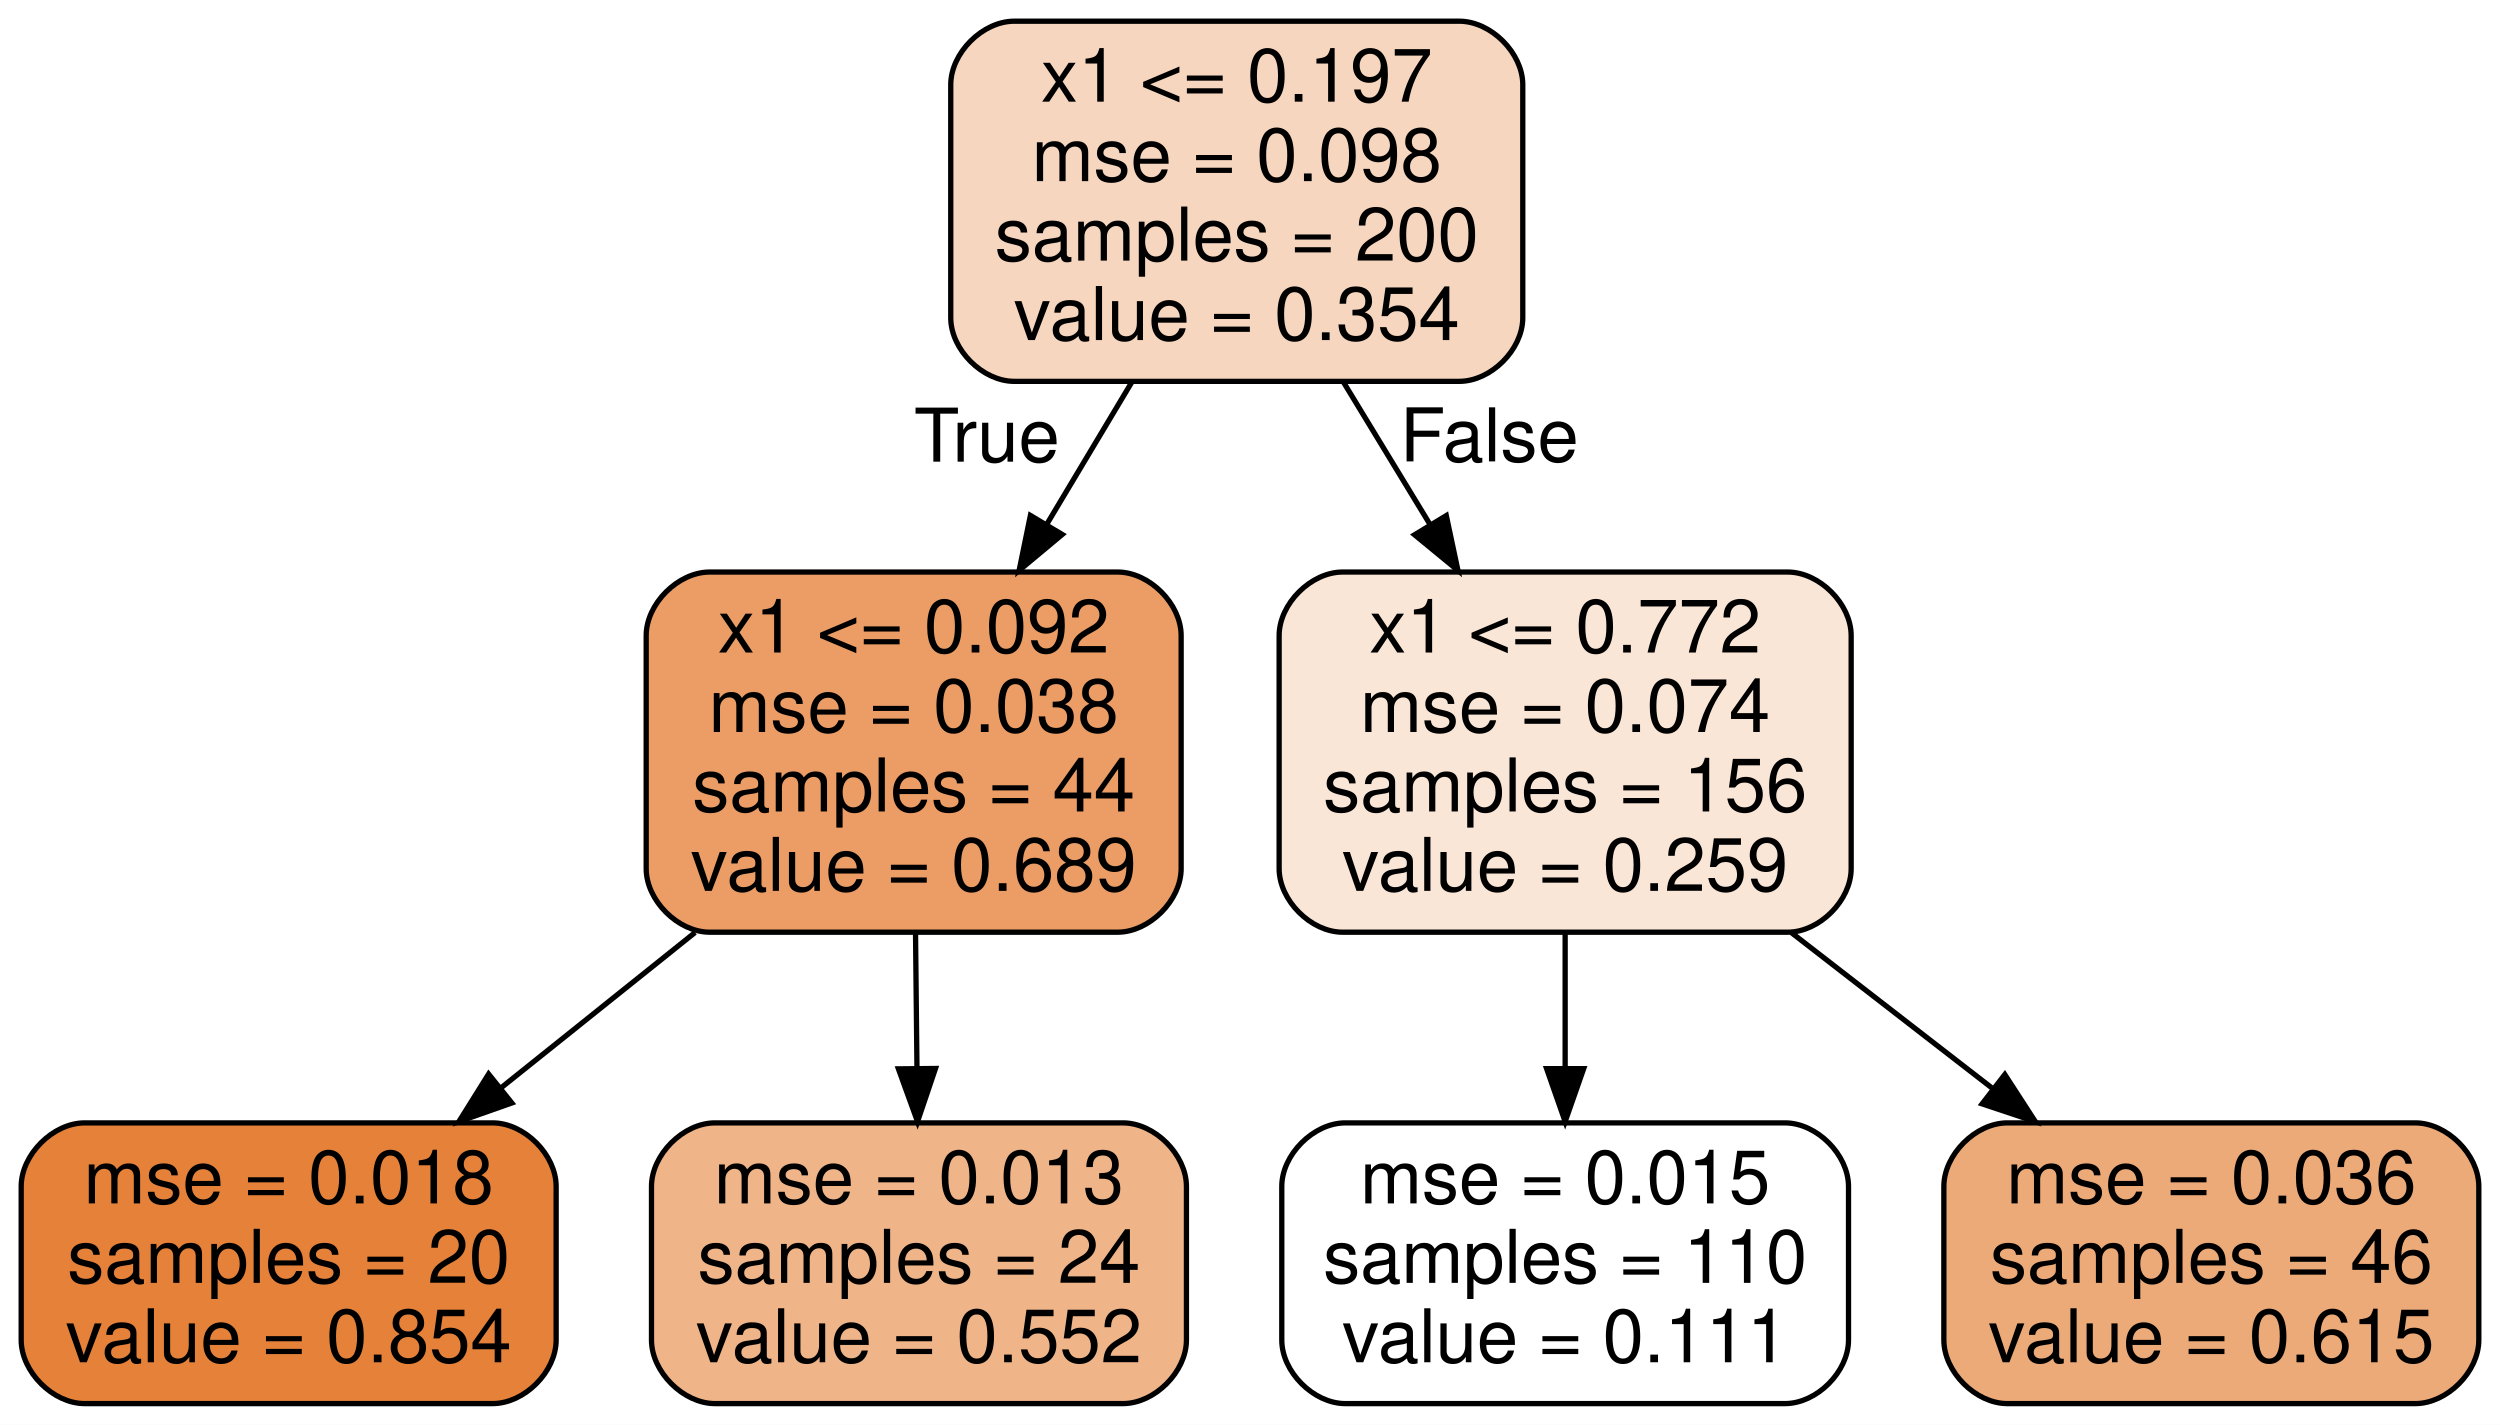
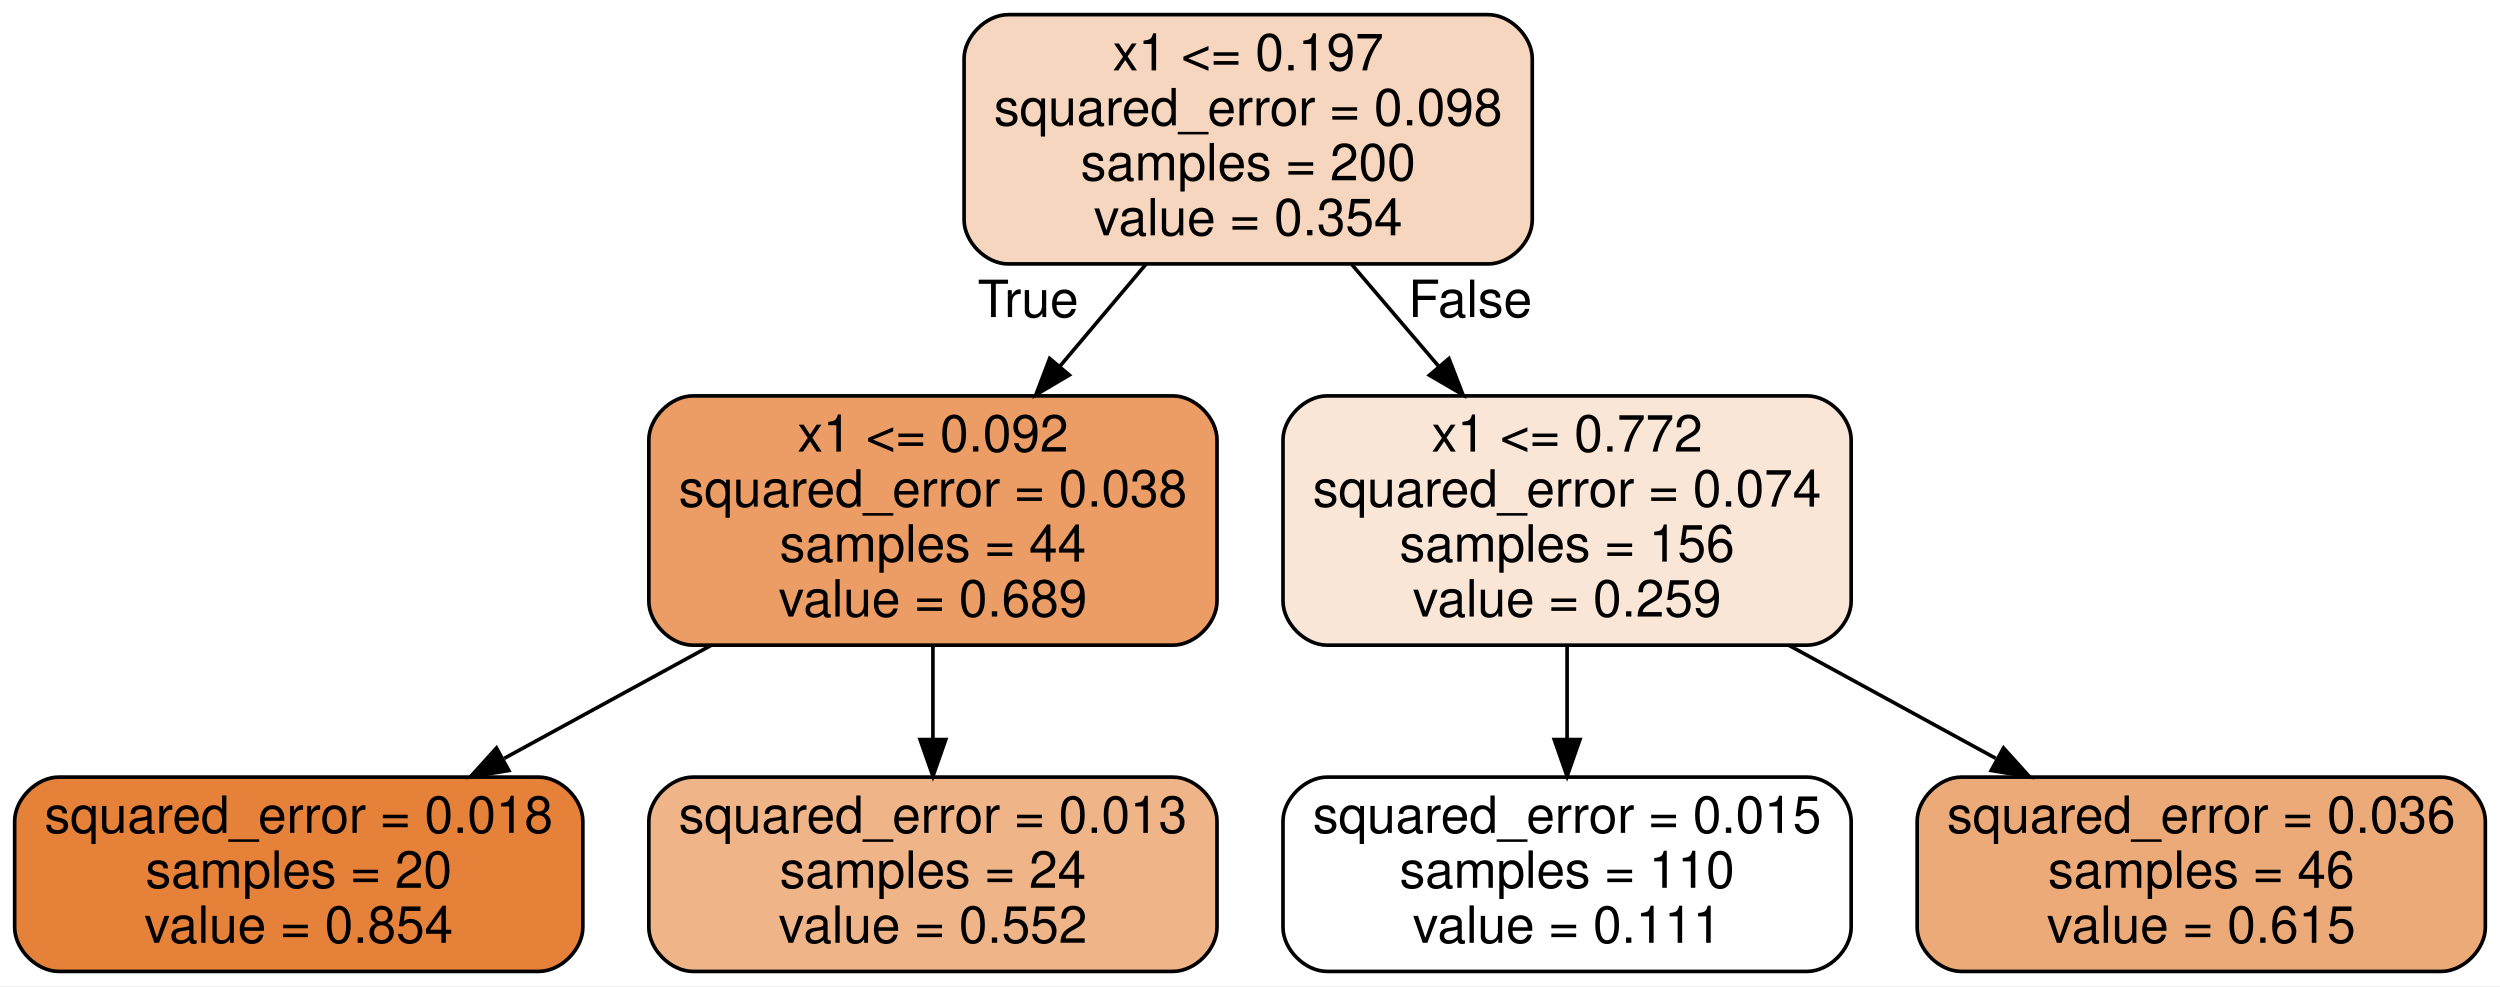
- <svg xmlns="http://www.w3.org/2000/svg" width="472pt" height="269pt" viewBox="0.00 0.00 472.00 269.00">
+ <svg xmlns="http://www.w3.org/2000/svg" width="682pt" height="269pt" viewBox="0.00 0.00 682.00 269.00">
  <g id="graph0" class="graph" transform="scale(1 1) rotate(0) translate(4 265)">
-     <polygon fill="white" stroke="transparent" points="-4,4 -4,-265 468,-265 468,4 -4,4" />
+     <polygon fill="white" stroke="transparent" points="-4,4 -4,-265 678,-265 678,4 -4,4" />
    <g id="node1" class="node">
-       <path fill="#f6d6be" stroke="black" d="M271.5,-261C271.5,-261 187.5,-261 187.5,-261 181.5,-261 175.5,-255 175.5,-249 175.5,-249 175.5,-205 175.5,-205 175.5,-199 181.5,-193 187.5,-193 187.5,-193 271.5,-193 271.5,-193 277.5,-193 283.5,-199 283.5,-205 283.5,-205 283.5,-249 283.5,-249 283.5,-255 277.5,-261 271.5,-261" />
-       <text text-anchor="middle" x="229.5" y="-245.8" font-family="Helvetica,sans-Serif" font-size="14.00">x1 &lt;= 0.197</text>
-       <text text-anchor="middle" x="229.5" y="-230.8" font-family="Helvetica,sans-Serif" font-size="14.00">mse = 0.098</text>
-       <text text-anchor="middle" x="229.5" y="-215.8" font-family="Helvetica,sans-Serif" font-size="14.00">samples = 200</text>
-       <text text-anchor="middle" x="229.5" y="-200.8" font-family="Helvetica,sans-Serif" font-size="14.00">value = 0.354</text>
+       <path fill="#f6d6be" stroke="black" d="M402,-261C402,-261 271,-261 271,-261 265,-261 259,-255 259,-249 259,-249 259,-205 259,-205 259,-199 265,-193 271,-193 271,-193 402,-193 402,-193 408,-193 414,-199 414,-205 414,-205 414,-249 414,-249 414,-255 408,-261 402,-261" />
+       <text text-anchor="middle" x="336.5" y="-245.8" font-family="Helvetica,sans-Serif" font-size="14.00">x1 &lt;= 0.197</text>
+       <text text-anchor="middle" x="336.5" y="-230.8" font-family="Helvetica,sans-Serif" font-size="14.00">squared_error = 0.098</text>
+       <text text-anchor="middle" x="336.5" y="-215.8" font-family="Helvetica,sans-Serif" font-size="14.00">samples = 200</text>
+       <text text-anchor="middle" x="336.5" y="-200.8" font-family="Helvetica,sans-Serif" font-size="14.00">value = 0.354</text>
    </g>
    <g id="node2" class="node">
-       <path fill="#eb9d65" stroke="black" d="M207,-157C207,-157 130,-157 130,-157 124,-157 118,-151 118,-145 118,-145 118,-101 118,-101 118,-95 124,-89 130,-89 130,-89 207,-89 207,-89 213,-89 219,-95 219,-101 219,-101 219,-145 219,-145 219,-151 213,-157 207,-157" />
-       <text text-anchor="middle" x="168.5" y="-141.8" font-family="Helvetica,sans-Serif" font-size="14.00">x1 &lt;= 0.092</text>
-       <text text-anchor="middle" x="168.5" y="-126.8" font-family="Helvetica,sans-Serif" font-size="14.00">mse = 0.038</text>
-       <text text-anchor="middle" x="168.5" y="-111.8" font-family="Helvetica,sans-Serif" font-size="14.00">samples = 44</text>
-       <text text-anchor="middle" x="168.5" y="-96.8" font-family="Helvetica,sans-Serif" font-size="14.00">value = 0.689</text>
+       <path fill="#eb9d65" stroke="black" d="M316,-157C316,-157 185,-157 185,-157 179,-157 173,-151 173,-145 173,-145 173,-101 173,-101 173,-95 179,-89 185,-89 185,-89 316,-89 316,-89 322,-89 328,-95 328,-101 328,-101 328,-145 328,-145 328,-151 322,-157 316,-157" />
+       <text text-anchor="middle" x="250.5" y="-141.8" font-family="Helvetica,sans-Serif" font-size="14.00">x1 &lt;= 0.092</text>
+       <text text-anchor="middle" x="250.5" y="-126.8" font-family="Helvetica,sans-Serif" font-size="14.00">squared_error = 0.038</text>
+       <text text-anchor="middle" x="250.5" y="-111.8" font-family="Helvetica,sans-Serif" font-size="14.00">samples = 44</text>
+       <text text-anchor="middle" x="250.5" y="-96.8" font-family="Helvetica,sans-Serif" font-size="14.00">value = 0.689</text>
    </g>
    <g id="edge1" class="edge">
-       <path fill="none" stroke="black" d="M209.7,-192.88C204.58,-184.33 199.01,-175.01 193.66,-166.07" />
-       <polygon fill="black" stroke="black" points="196.55,-164.09 188.41,-157.3 190.54,-167.68 196.55,-164.09" />
-       <text text-anchor="middle" x="182.32" y="-177.84" font-family="Helvetica,sans-Serif" font-size="14.00">True</text>
+       <path fill="none" stroke="black" d="M308.58,-192.88C301.07,-183.98 292.86,-174.24 285.03,-164.96" />
+       <polygon fill="black" stroke="black" points="287.7,-162.69 278.58,-157.3 282.35,-167.2 287.7,-162.69" />
+       <text text-anchor="middle" x="276.46" y="-178.51" font-family="Helvetica,sans-Serif" font-size="14.00">True</text>
    </g>
    <g id="node5" class="node">
-       <path fill="#fae6d7" stroke="black" d="M333.5,-157C333.5,-157 249.5,-157 249.5,-157 243.5,-157 237.5,-151 237.5,-145 237.5,-145 237.5,-101 237.5,-101 237.5,-95 243.5,-89 249.5,-89 249.5,-89 333.5,-89 333.5,-89 339.5,-89 345.5,-95 345.5,-101 345.5,-101 345.5,-145 345.5,-145 345.5,-151 339.5,-157 333.5,-157" />
-       <text text-anchor="middle" x="291.5" y="-141.8" font-family="Helvetica,sans-Serif" font-size="14.00">x1 &lt;= 0.772</text>
-       <text text-anchor="middle" x="291.5" y="-126.8" font-family="Helvetica,sans-Serif" font-size="14.00">mse = 0.074</text>
-       <text text-anchor="middle" x="291.5" y="-111.8" font-family="Helvetica,sans-Serif" font-size="14.00">samples = 156</text>
-       <text text-anchor="middle" x="291.5" y="-96.8" font-family="Helvetica,sans-Serif" font-size="14.00">value = 0.259</text>
+       <path fill="#fae6d7" stroke="black" d="M489,-157C489,-157 358,-157 358,-157 352,-157 346,-151 346,-145 346,-145 346,-101 346,-101 346,-95 352,-89 358,-89 358,-89 489,-89 489,-89 495,-89 501,-95 501,-101 501,-101 501,-145 501,-145 501,-151 495,-157 489,-157" />
+       <text text-anchor="middle" x="423.5" y="-141.8" font-family="Helvetica,sans-Serif" font-size="14.00">x1 &lt;= 0.772</text>
+       <text text-anchor="middle" x="423.5" y="-126.8" font-family="Helvetica,sans-Serif" font-size="14.00">squared_error = 0.074</text>
+       <text text-anchor="middle" x="423.5" y="-111.8" font-family="Helvetica,sans-Serif" font-size="14.00">samples = 156</text>
+       <text text-anchor="middle" x="423.5" y="-96.8" font-family="Helvetica,sans-Serif" font-size="14.00">value = 0.259</text>
    </g>
    <g id="edge4" class="edge">
-       <path fill="none" stroke="black" d="M249.63,-192.88C254.83,-184.33 260.49,-175.01 265.93,-166.07" />
-       <polygon fill="black" stroke="black" points="269.06,-167.66 271.26,-157.3 263.07,-164.03 269.06,-167.66" />
-       <text text-anchor="middle" x="277.18" y="-177.89" font-family="Helvetica,sans-Serif" font-size="14.00">False</text>
+       <path fill="none" stroke="black" d="M364.75,-192.88C372.34,-183.98 380.65,-174.24 388.57,-164.96" />
+       <polygon fill="black" stroke="black" points="391.27,-167.18 395.1,-157.3 385.95,-162.64 391.27,-167.18" />
+       <text text-anchor="middle" x="397.08" y="-178.52" font-family="Helvetica,sans-Serif" font-size="14.00">False</text>
    </g>
    <g id="node3" class="node">
-       <path fill="#e58139" stroke="black" d="M89,-53C89,-53 12,-53 12,-53 6,-53 0,-47 0,-41 0,-41 0,-12 0,-12 0,-6 6,0 12,0 12,0 89,0 89,0 95,0 101,-6 101,-12 101,-12 101,-41 101,-41 101,-47 95,-53 89,-53" />
-       <text text-anchor="middle" x="50.5" y="-37.8" font-family="Helvetica,sans-Serif" font-size="14.00">mse = 0.018</text>
-       <text text-anchor="middle" x="50.5" y="-22.8" font-family="Helvetica,sans-Serif" font-size="14.00">samples = 20</text>
-       <text text-anchor="middle" x="50.5" y="-7.8" font-family="Helvetica,sans-Serif" font-size="14.00">value = 0.854</text>
+       <path fill="#e58139" stroke="black" d="M143,-53C143,-53 12,-53 12,-53 6,-53 0,-47 0,-41 0,-41 0,-12 0,-12 0,-6 6,0 12,0 12,0 143,0 143,0 149,0 155,-6 155,-12 155,-12 155,-41 155,-41 155,-47 149,-53 143,-53" />
+       <text text-anchor="middle" x="77.5" y="-37.8" font-family="Helvetica,sans-Serif" font-size="14.00">squared_error = 0.018</text>
+       <text text-anchor="middle" x="77.5" y="-22.8" font-family="Helvetica,sans-Serif" font-size="14.00">samples = 20</text>
+       <text text-anchor="middle" x="77.5" y="-7.8" font-family="Helvetica,sans-Serif" font-size="14.00">value = 0.854</text>
    </g>
    <g id="edge2" class="edge">
-       <path fill="none" stroke="black" d="M127.23,-88.95C115.35,-79.43 102.41,-69.07 90.6,-59.62" />
-       <polygon fill="black" stroke="black" points="92.63,-56.76 82.64,-53.24 88.25,-62.22 92.63,-56.76" />
+       <path fill="none" stroke="black" d="M189.99,-88.95C171.66,-78.93 151.6,-67.98 133.57,-58.13" />
+       <polygon fill="black" stroke="black" points="134.8,-54.81 124.34,-53.09 131.44,-60.95 134.8,-54.81" />
    </g>
    <g id="node4" class="node">
-       <path fill="#f0b489" stroke="black" d="M208,-53C208,-53 131,-53 131,-53 125,-53 119,-47 119,-41 119,-41 119,-12 119,-12 119,-6 125,0 131,0 131,0 208,0 208,0 214,0 220,-6 220,-12 220,-12 220,-41 220,-41 220,-47 214,-53 208,-53" />
-       <text text-anchor="middle" x="169.5" y="-37.8" font-family="Helvetica,sans-Serif" font-size="14.00">mse = 0.013</text>
-       <text text-anchor="middle" x="169.5" y="-22.8" font-family="Helvetica,sans-Serif" font-size="14.00">samples = 24</text>
-       <text text-anchor="middle" x="169.5" y="-7.8" font-family="Helvetica,sans-Serif" font-size="14.00">value = 0.552</text>
+       <path fill="#f0b489" stroke="black" d="M316,-53C316,-53 185,-53 185,-53 179,-53 173,-47 173,-41 173,-41 173,-12 173,-12 173,-6 179,0 185,0 185,0 316,0 316,0 322,0 328,-6 328,-12 328,-12 328,-41 328,-41 328,-47 322,-53 316,-53" />
+       <text text-anchor="middle" x="250.5" y="-37.8" font-family="Helvetica,sans-Serif" font-size="14.00">squared_error = 0.013</text>
+       <text text-anchor="middle" x="250.5" y="-22.8" font-family="Helvetica,sans-Serif" font-size="14.00">samples = 24</text>
+       <text text-anchor="middle" x="250.5" y="-7.8" font-family="Helvetica,sans-Serif" font-size="14.00">value = 0.552</text>
    </g>
    <g id="edge3" class="edge">
-       <path fill="none" stroke="black" d="M168.85,-88.95C168.94,-80.72 169.03,-71.85 169.12,-63.48" />
-       <polygon fill="black" stroke="black" points="172.62,-63.27 169.23,-53.24 165.62,-63.2 172.62,-63.27" />
+       <path fill="none" stroke="black" d="M250.5,-88.95C250.5,-80.72 250.5,-71.85 250.5,-63.48" />
+       <polygon fill="black" stroke="black" points="254,-63.24 250.5,-53.24 247,-63.24 254,-63.24" />
    </g>
    <g id="node6" class="node">
-       <path fill="#ffffff" stroke="black" d="M333,-53C333,-53 250,-53 250,-53 244,-53 238,-47 238,-41 238,-41 238,-12 238,-12 238,-6 244,0 250,0 250,0 333,0 333,0 339,0 345,-6 345,-12 345,-12 345,-41 345,-41 345,-47 339,-53 333,-53" />
-       <text text-anchor="middle" x="291.5" y="-37.8" font-family="Helvetica,sans-Serif" font-size="14.00">mse = 0.015</text>
-       <text text-anchor="middle" x="291.5" y="-22.8" font-family="Helvetica,sans-Serif" font-size="14.00">samples = 110</text>
-       <text text-anchor="middle" x="291.5" y="-7.8" font-family="Helvetica,sans-Serif" font-size="14.00">value = 0.111</text>
+       <path fill="#ffffff" stroke="black" d="M489,-53C489,-53 358,-53 358,-53 352,-53 346,-47 346,-41 346,-41 346,-12 346,-12 346,-6 352,0 358,0 358,0 489,0 489,0 495,0 501,-6 501,-12 501,-12 501,-41 501,-41 501,-47 495,-53 489,-53" />
+       <text text-anchor="middle" x="423.5" y="-37.8" font-family="Helvetica,sans-Serif" font-size="14.00">squared_error = 0.015</text>
+       <text text-anchor="middle" x="423.5" y="-22.8" font-family="Helvetica,sans-Serif" font-size="14.00">samples = 110</text>
+       <text text-anchor="middle" x="423.5" y="-7.8" font-family="Helvetica,sans-Serif" font-size="14.00">value = 0.111</text>
    </g>
    <g id="edge5" class="edge">
-       <path fill="none" stroke="black" d="M291.5,-88.95C291.5,-80.72 291.5,-71.85 291.5,-63.48" />
-       <polygon fill="black" stroke="black" points="295,-63.24 291.5,-53.24 288,-63.24 295,-63.24" />
+       <path fill="none" stroke="black" d="M423.5,-88.95C423.5,-80.72 423.5,-71.85 423.5,-63.48" />
+       <polygon fill="black" stroke="black" points="427,-63.24 423.5,-53.24 420,-63.24 427,-63.24" />
    </g>
    <g id="node7" class="node">
-       <path fill="#edaa79" stroke="black" d="M452,-53C452,-53 375,-53 375,-53 369,-53 363,-47 363,-41 363,-41 363,-12 363,-12 363,-6 369,0 375,0 375,0 452,0 452,0 458,0 464,-6 464,-12 464,-12 464,-41 464,-41 464,-47 458,-53 452,-53" />
-       <text text-anchor="middle" x="413.5" y="-37.8" font-family="Helvetica,sans-Serif" font-size="14.00">mse = 0.036</text>
-       <text text-anchor="middle" x="413.5" y="-22.8" font-family="Helvetica,sans-Serif" font-size="14.00">samples = 46</text>
-       <text text-anchor="middle" x="413.5" y="-7.8" font-family="Helvetica,sans-Serif" font-size="14.00">value = 0.615</text>
+       <path fill="#edaa79" stroke="black" d="M662,-53C662,-53 531,-53 531,-53 525,-53 519,-47 519,-41 519,-41 519,-12 519,-12 519,-6 525,0 531,0 531,0 662,0 662,0 668,0 674,-6 674,-12 674,-12 674,-41 674,-41 674,-47 668,-53 662,-53" />
+       <text text-anchor="middle" x="596.5" y="-37.8" font-family="Helvetica,sans-Serif" font-size="14.00">squared_error = 0.036</text>
+       <text text-anchor="middle" x="596.5" y="-22.8" font-family="Helvetica,sans-Serif" font-size="14.00">samples = 46</text>
+       <text text-anchor="middle" x="596.5" y="-7.8" font-family="Helvetica,sans-Serif" font-size="14.00">value = 0.615</text>
    </g>
    <g id="edge6" class="edge">
-       <path fill="none" stroke="black" d="M334.17,-88.95C346.45,-79.43 359.83,-69.07 372.04,-59.62" />
-       <polygon fill="black" stroke="black" points="374.51,-62.13 380.27,-53.24 370.22,-56.59 374.51,-62.13" />
+       <path fill="none" stroke="black" d="M484.01,-88.95C502.34,-78.93 522.4,-67.98 540.43,-58.13" />
+       <polygon fill="black" stroke="black" points="542.56,-60.95 549.66,-53.09 539.2,-54.81 542.56,-60.95" />
    </g>
  </g>
</svg>
